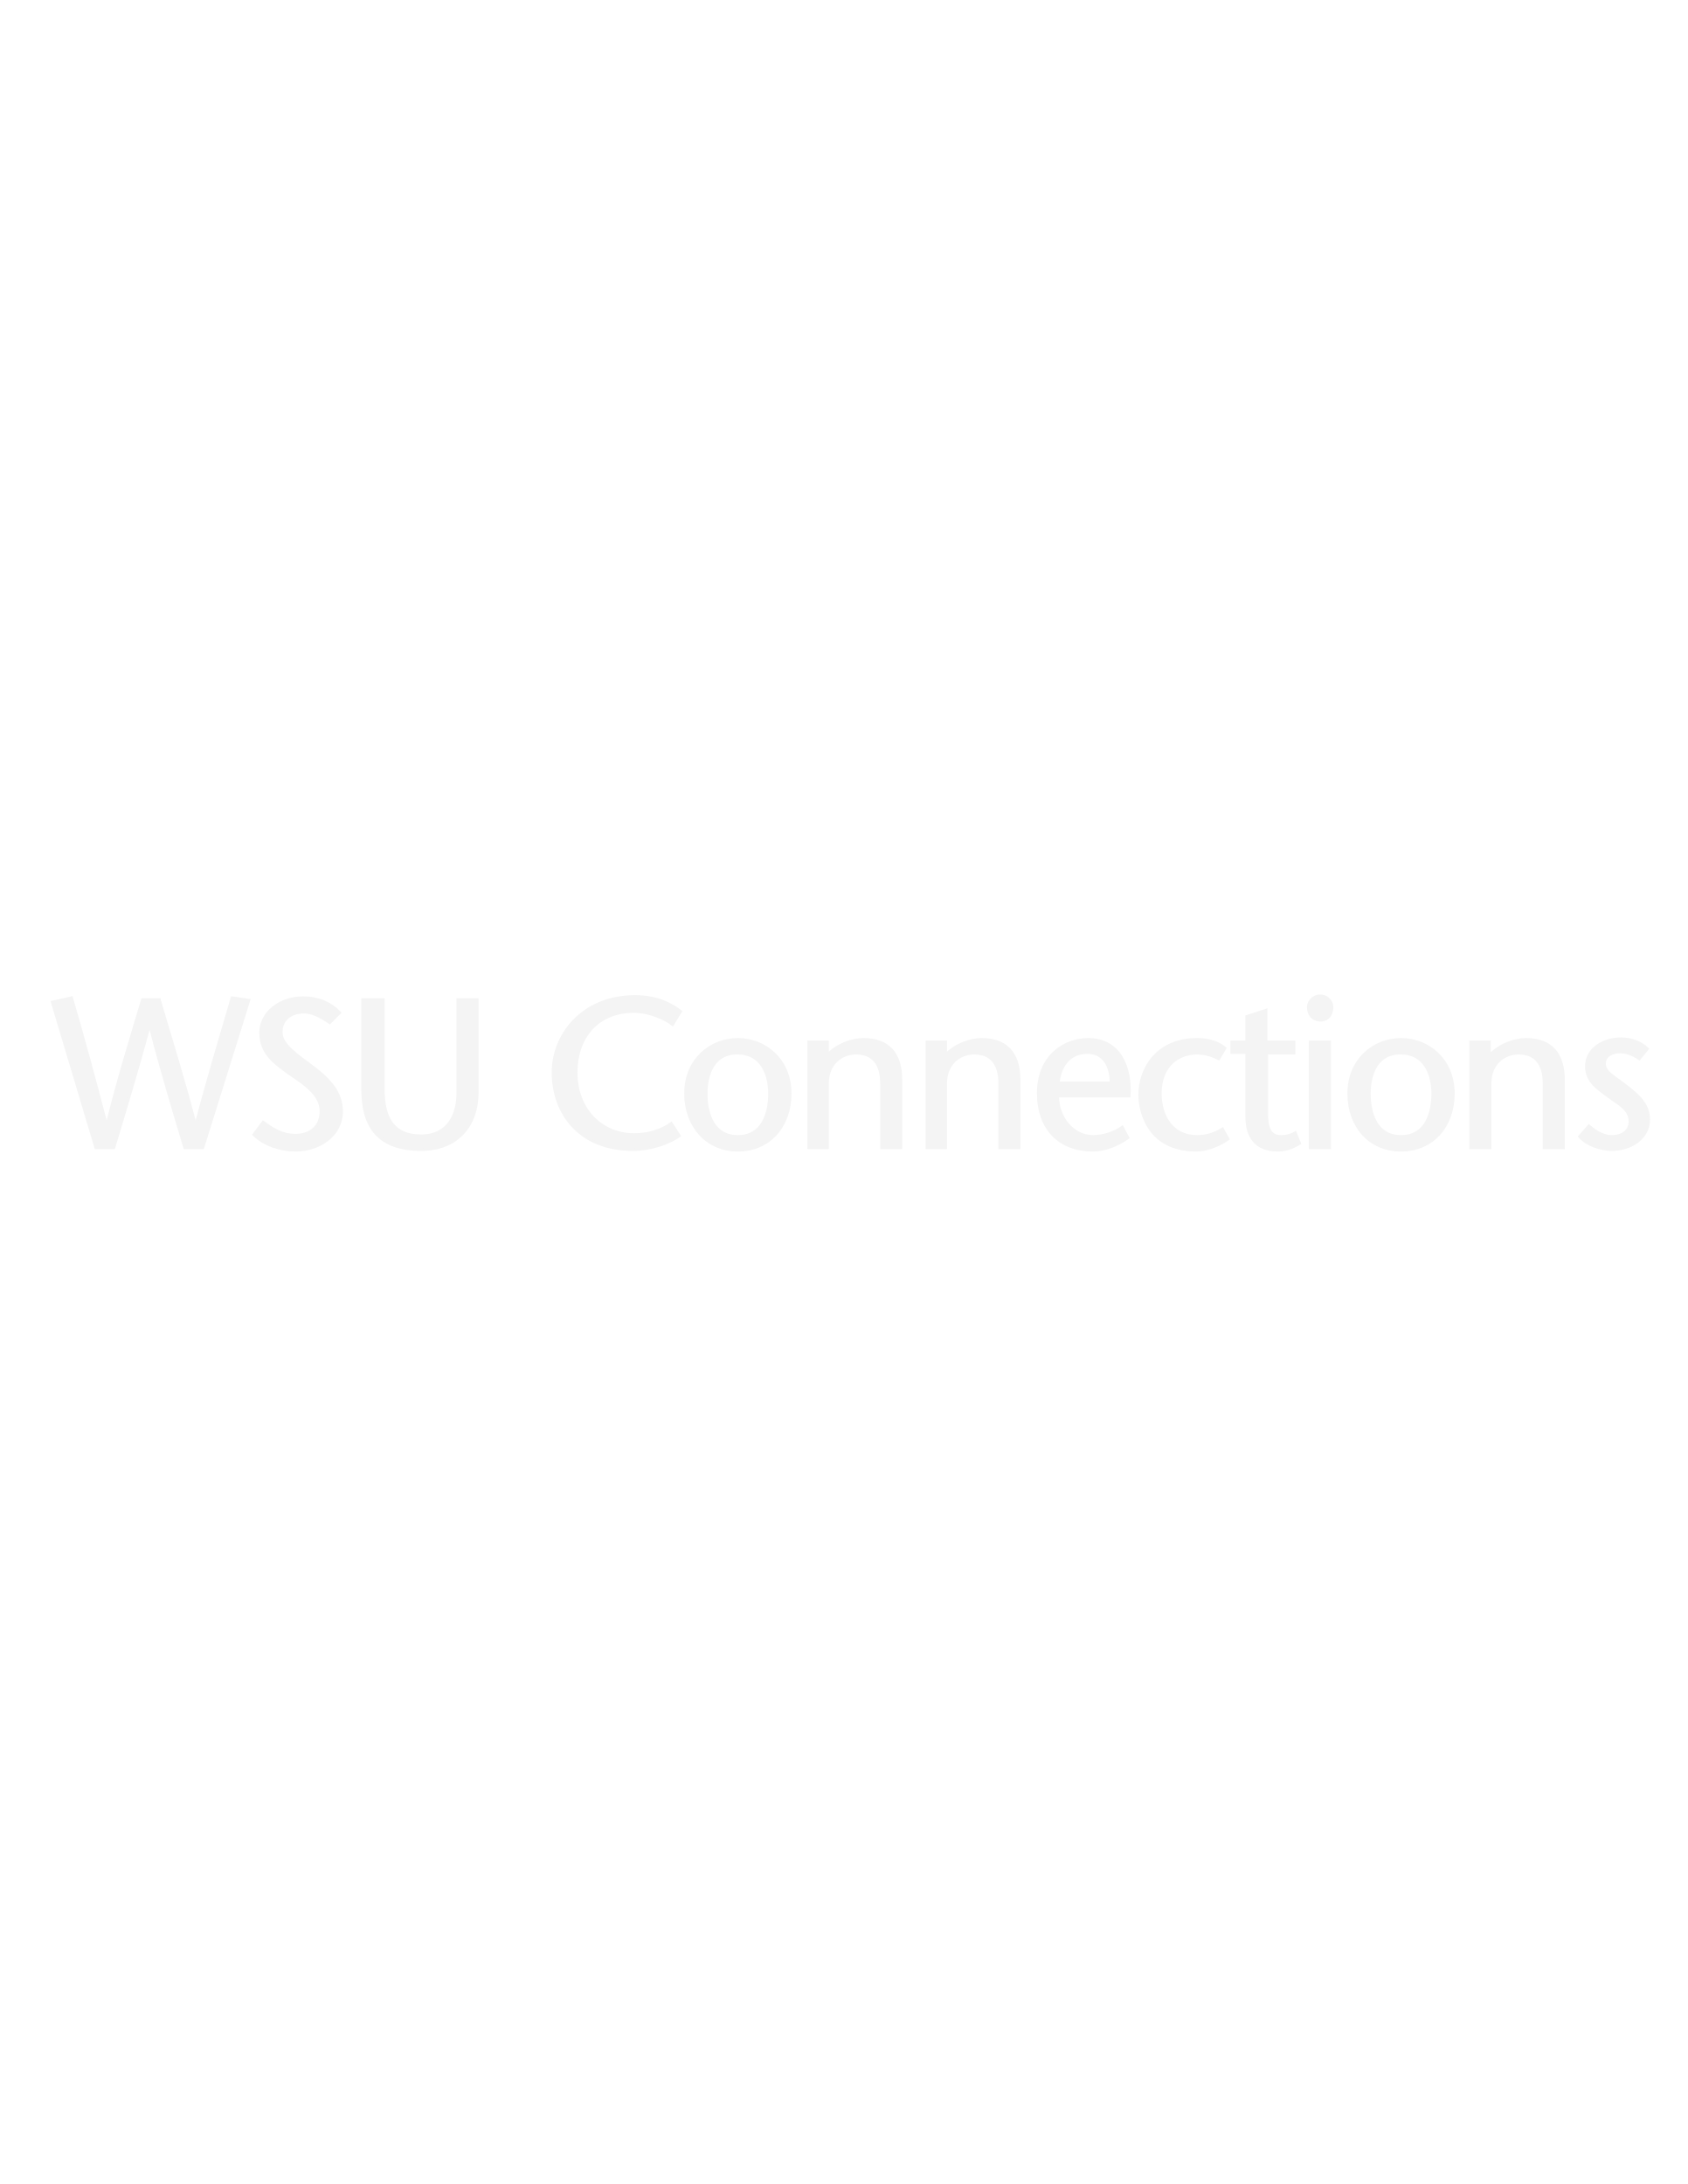
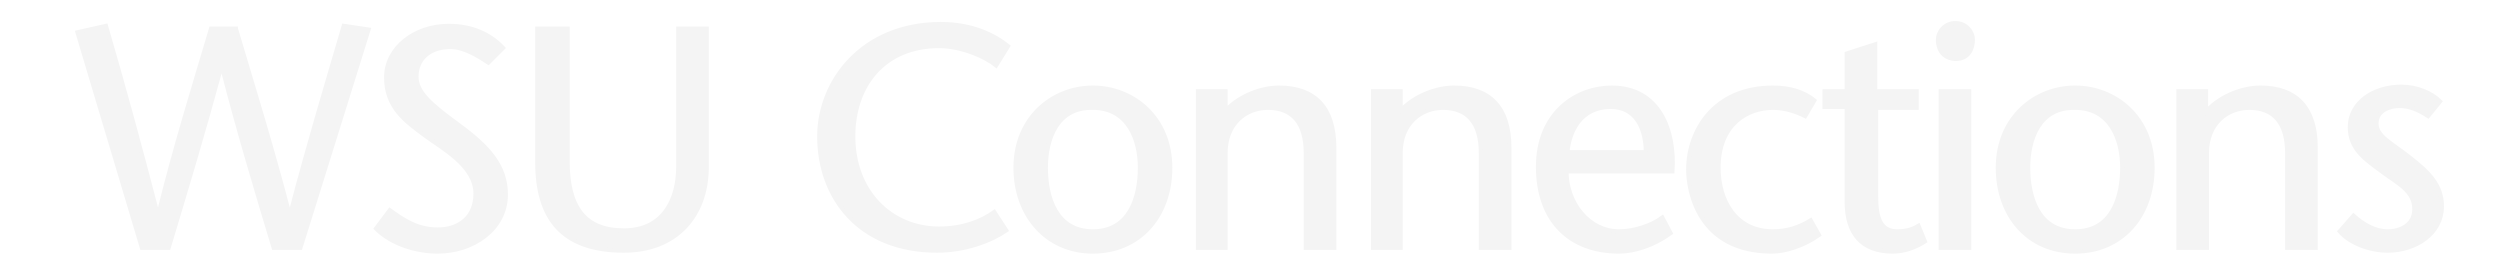
- <svg xmlns="http://www.w3.org/2000/svg" version="1.1" id="Layer_1" x="0px" y="0px" width="612px" height="792px" viewBox="0 0 612 792" enable-background="new 0 0 612 792" xml:space="preserve">
+ <svg xmlns="http://www.w3.org/2000/svg" version="1.1" id="Layer_1" x="0px" y="0px" width="612px" height="65px" viewBox="0 355.5 612 65" enable-background="new 0 355.5 612 65" xml:space="preserve">
  <g>
    <path fill="#F4F4F4" stroke="#F4F4F4" stroke-miterlimit="10" d="M57.749,362.501c4.286,14.437,8.798,28.874,13.084,45.341h0.226   c4.286-16.467,8.797-31.355,13.083-46.018l6.091,0.902l-16.693,53.462h-6.542c-4.286-14.212-8.572-28.423-12.633-44.214h-0.226   c-4.286,15.791-8.572,30.002-12.858,44.214h-6.542l-15.791-52.786l6.993-1.579c4.286,14.663,8.346,29.551,12.632,46.018H38.8   c4.061-16.467,8.572-30.904,12.858-45.341H57.749z" />
    <path fill="#F4F4F4" stroke="#F4F4F4" stroke-miterlimit="10" d="M119.558,370.848c-2.707-1.805-6.091-3.835-9.249-3.835   c-5.414,0-8.347,3.158-8.347,7.219c0,3.835,3.384,6.768,10.151,11.73c7.444,5.414,11.73,10.151,11.73,17.144   c0,8.572-8.121,13.986-16.693,13.986c-5.188,0-11.279-1.805-15.114-5.64l3.383-4.512c3.158,2.256,6.542,4.737,11.73,4.737   c5.188,0,9.249-2.933,9.249-8.798c0-6.767-8.121-11.053-12.407-14.211c-4.512-3.383-9.475-6.767-9.475-14.211   c0-7.219,6.993-12.632,15.34-12.632c5.639,0,10.151,2.03,13.309,5.414L119.558,370.848z" />
    <path fill="#F4F4F4" stroke="#F4F4F4" stroke-miterlimit="10" d="M138.958,362.501v32.483c0,11.053,4.061,16.918,13.76,16.918   c9.926,0,13.31-7.896,13.31-15.565v-33.836h6.993v33.836c0,11.956-7.444,20.528-20.303,20.528   c-15.114,0-21.204-7.896-21.204-21.656v-32.709H138.958z" />
    <path fill="#F4F4F4" stroke="#F4F4F4" stroke-miterlimit="10" d="M243.853,371.524c-2.481-2.03-8.347-4.737-13.986-4.737   c-13.31,0-20.979,9.475-20.979,22.107c0,13.535,9.249,22.558,20.979,22.558c5.865,0,10.376-1.805,13.535-4.061l2.933,4.512   c-3.609,2.481-9.926,4.963-16.918,4.963c-19.174,0-28.875-13.084-28.875-27.972c0-13.535,10.603-27.521,29.777-27.521   c7.669,0,13.083,2.707,16.467,5.414L243.853,371.524z" />
    <path fill="#F4F4F4" stroke="#F4F4F4" stroke-miterlimit="10" d="M248.59,396.564c0-12.407,9.249-19.626,18.949-19.626   c9.7,0,18.949,7.219,18.949,19.626c0,11.955-7.67,20.527-18.949,20.527C256.259,417.092,248.59,408.294,248.59,396.564z    M256.034,396.564c0,7.218,2.481,15.564,11.504,15.564c9.023,0,11.504-8.347,11.504-15.564c0-6.994-2.933-14.663-11.504-14.663   C258.741,381.676,256.034,389.571,256.034,396.564z" />
    <path fill="#F4F4F4" stroke="#F4F4F4" stroke-miterlimit="10" d="M300.022,382.578c3.609-3.835,9.023-5.64,13.083-5.64   c8.798,0,13.535,4.963,13.535,14.663v24.588h-6.993v-23.235c0-7.218-3.158-11.053-9.249-11.053   c-5.414,0-10.376,3.835-10.376,11.053v23.235h-6.767v-38.349h6.767V382.578z" />
    <path fill="#F4F4F4" stroke="#F4F4F4" stroke-miterlimit="10" d="M342.883,382.578c3.609-3.835,9.022-5.64,13.083-5.64   c8.798,0,13.535,4.963,13.535,14.663v24.588h-6.993v-23.235c0-7.218-3.158-11.053-9.249-11.053   c-5.413,0-10.376,3.835-10.376,11.053v23.235h-6.768v-38.349h6.768V382.578z" />
    <path fill="#F4F4F4" stroke="#F4F4F4" stroke-miterlimit="10" d="M383.487,397.466c0,7.67,5.413,14.663,12.857,14.663   c3.609,0,7.896-1.354,10.603-3.384l2.03,3.835c-4.061,2.933-8.798,4.512-12.633,4.512c-11.955,0-19.851-7.444-19.851-20.754   c0-13.309,9.475-19.399,18.046-19.399c11.73,0,15.565,10.602,14.889,20.527H383.487z M402.887,392.729   c0-5.865-2.481-11.053-8.572-11.053c-7.443,0-10.15,6.09-10.602,11.053H402.887z" />
    <path fill="#F4F4F4" stroke="#F4F4F4" stroke-miterlimit="10" d="M445.296,413.031c-3.835,2.707-8.347,4.061-11.505,4.061   c-18.046,0-20.527-14.889-20.527-20.077c0-9.474,6.316-20.076,20.753-20.076c3.835,0,7.444,0.902,10.151,3.158l-2.256,3.835   c-2.256-1.128-4.963-2.03-7.896-2.03c-6.316,0-13.309,4.061-13.309,14.663c0,7.895,4.061,15.564,13.309,15.564   c3.384,0,6.316-0.902,9.249-2.707L445.296,413.031z" />
    <path fill="#F4F4F4" stroke="#F4F4F4" stroke-miterlimit="10" d="M459.282,377.841h9.926v4.061h-9.926v21.655   c0,5.414,1.128,8.572,5.188,8.572c2.481,0,4.061-0.677,5.188-1.354l1.579,3.835c-2.481,1.579-5.188,2.481-7.896,2.481   c-7.67,0-11.279-4.512-11.279-12.182v-23.234h-5.414v-3.835h5.414v-9.249l6.993-2.256v11.505H459.282z" />
    <path fill="#F4F4F4" stroke="#F4F4F4" stroke-miterlimit="10" d="M474.396,365.208c0-1.804,1.579-4.06,4.286-4.06   s4.286,2.256,4.286,4.06c0,2.03-0.902,4.737-4.286,4.737C475.298,369.72,474.396,367.238,474.396,365.208z M482.065,377.841v38.349   h-6.993v-38.349H482.065z" />
    <path fill="#F4F4F4" stroke="#F4F4F4" stroke-miterlimit="10" d="M489.059,396.564c0-12.407,9.249-19.626,18.949-19.626   c9.699,0,18.948,7.219,18.948,19.626c0,11.955-7.67,20.527-18.948,20.527C496.503,417.092,489.059,408.294,489.059,396.564z    M496.503,396.564c0,7.218,2.481,15.564,11.505,15.564c9.022,0,11.504-8.347,11.504-15.564c0-6.994-2.933-14.663-11.504-14.663   C499.21,381.676,496.503,389.571,496.503,396.564z" />
    <path fill="#F4F4F4" stroke="#F4F4F4" stroke-miterlimit="10" d="M540.266,382.578c3.609-3.835,9.023-5.64,13.084-5.64   c8.797,0,13.534,4.963,13.534,14.663v24.588h-6.993v-23.235c0-7.218-3.158-11.053-9.248-11.053   c-5.414,0-10.377,3.835-10.377,11.053v23.235h-6.993v-38.349h6.768v4.737H540.266z" />
    <path fill="#F4F4F4" stroke="#F4F4F4" stroke-miterlimit="10" d="M594.404,383.932c-2.707-1.805-4.962-2.481-6.992-2.481   c-2.481,0-5.64,1.128-5.64,4.286c0,3.158,3.609,4.737,7.896,8.121c4.963,3.834,8.12,6.993,8.12,12.181   c0,6.542-6.315,10.828-13.309,10.828c-4.286,0-9.249-1.805-11.73-4.737l3.384-3.835c2.256,2.03,5.188,3.835,8.347,3.835   s6.542-1.579,6.542-5.414c0-4.512-4.061-6.316-7.67-9.023c-4.286-3.158-8.121-5.639-8.121-11.053c0-6.09,5.865-9.925,12.633-9.925   c3.835,0,7.443,1.579,9.474,3.609L594.404,383.932z" />
  </g>
</svg>
